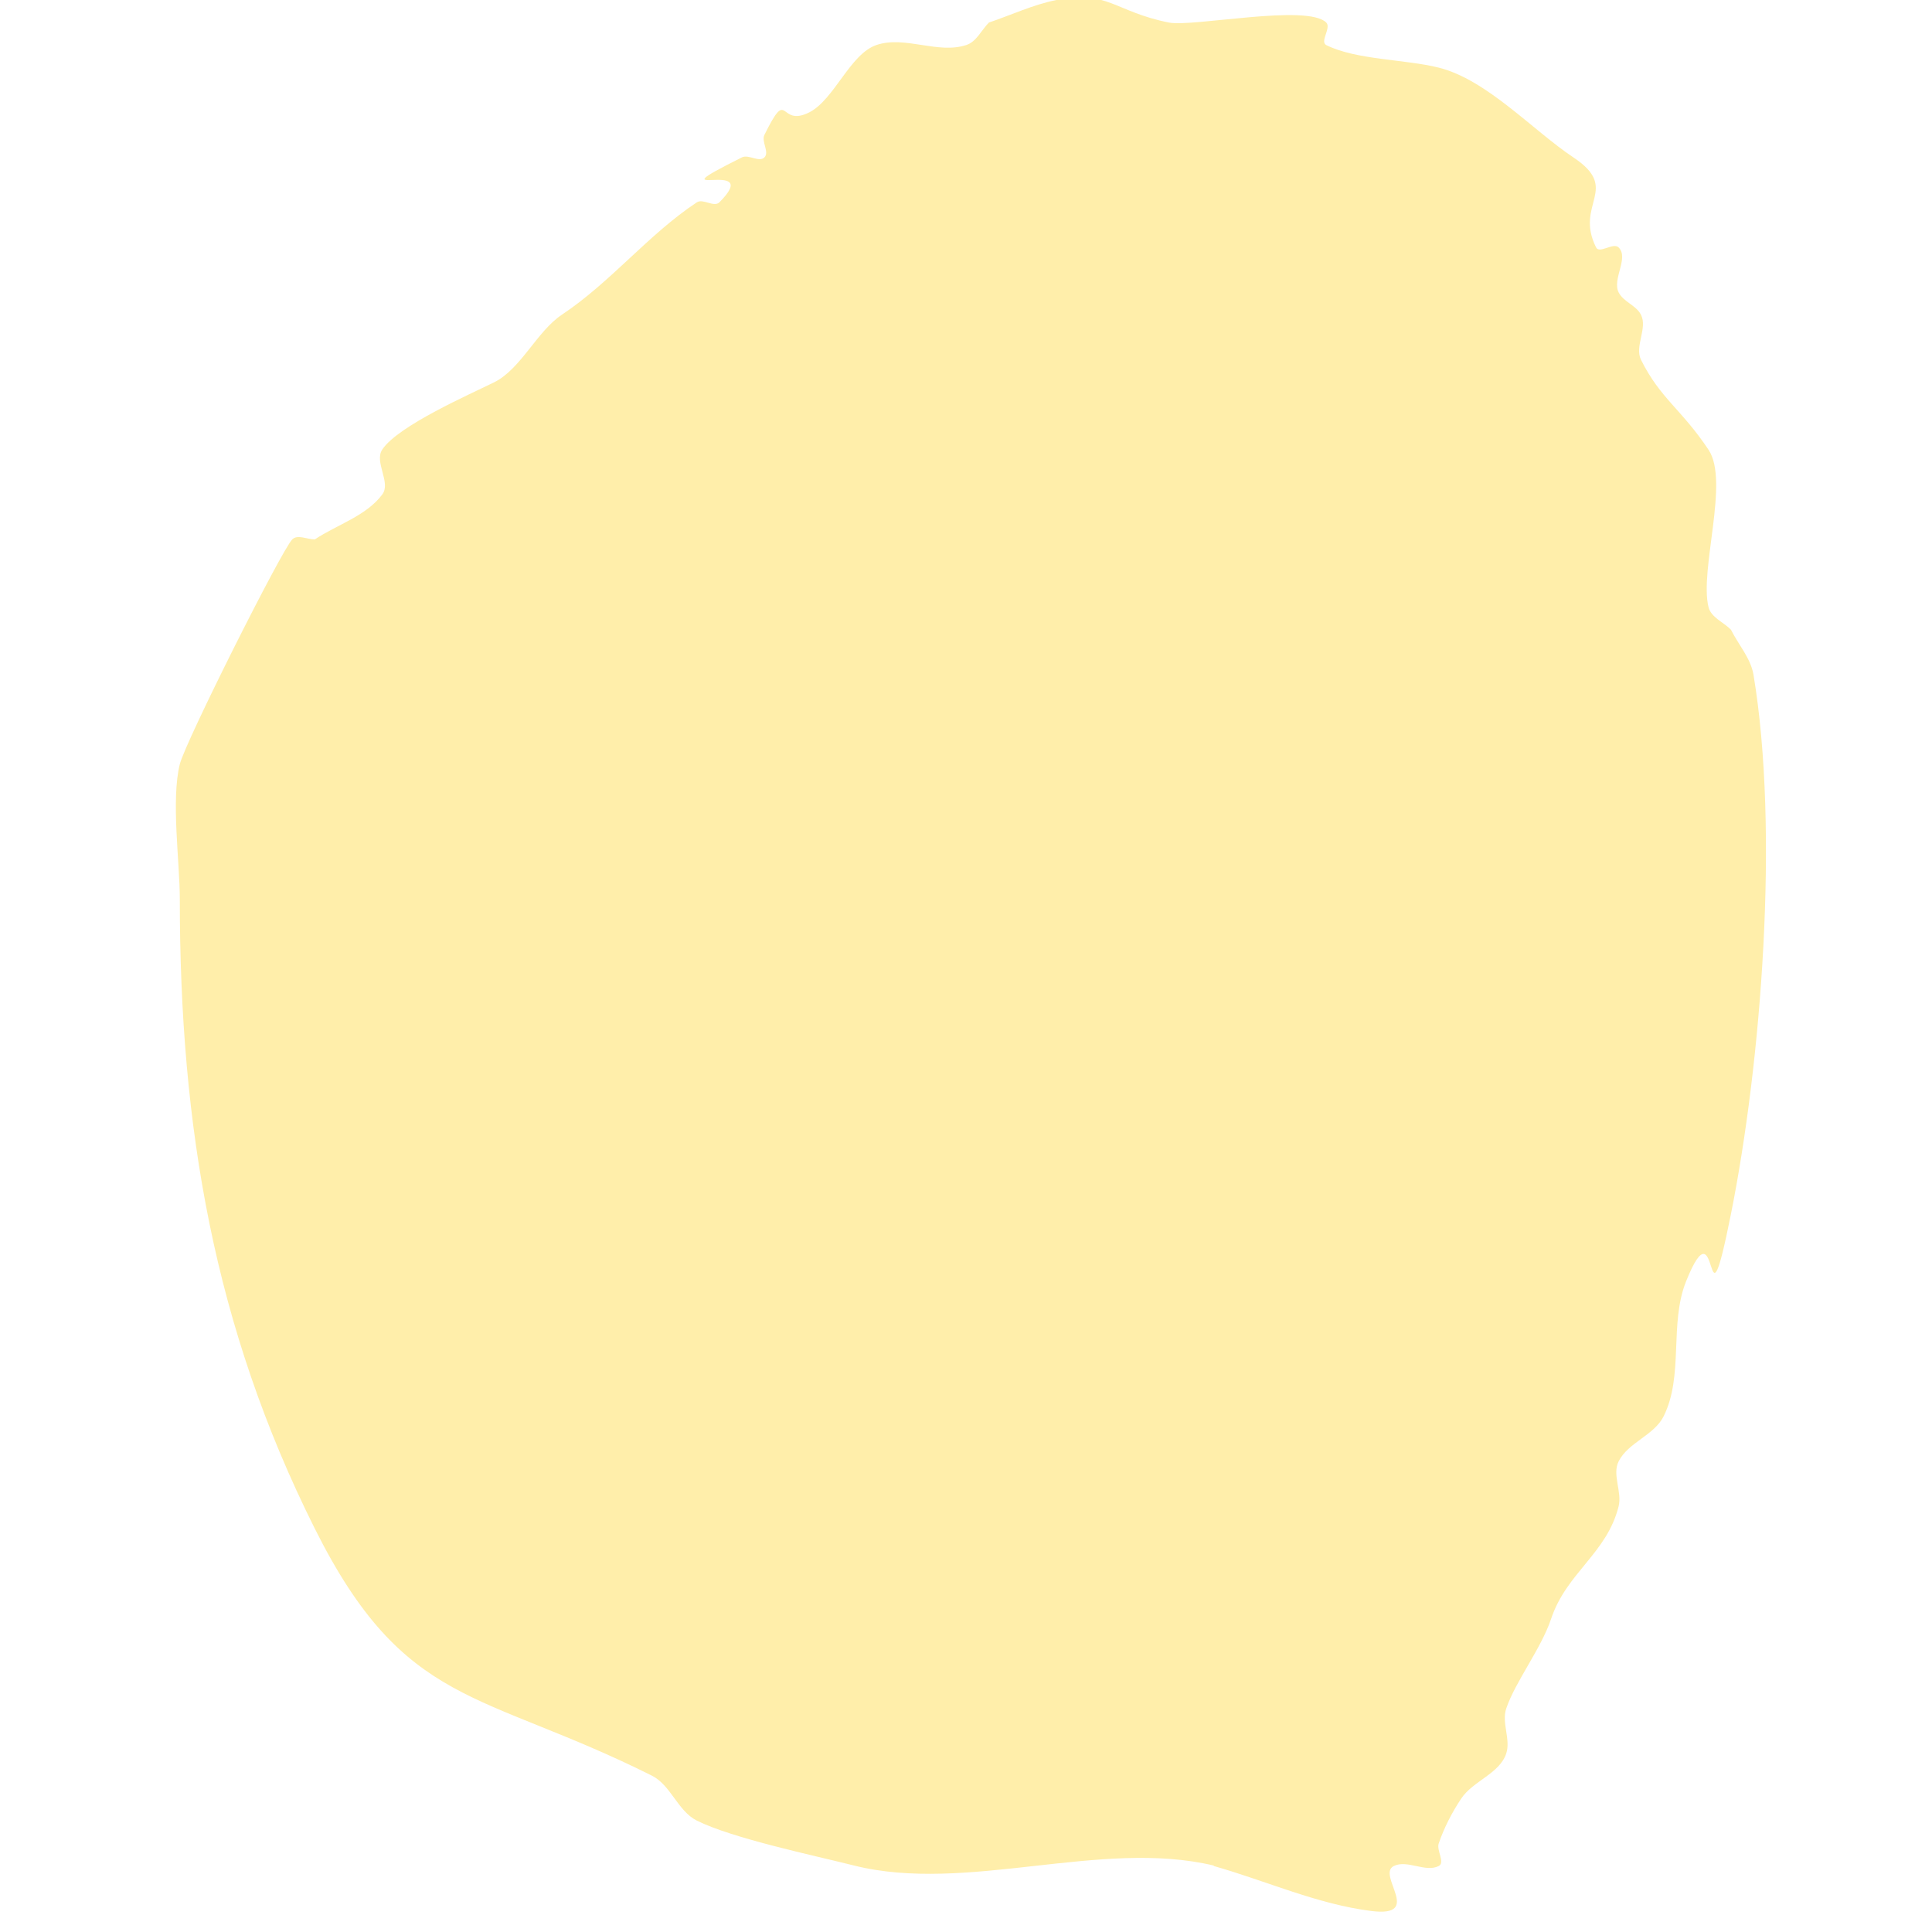
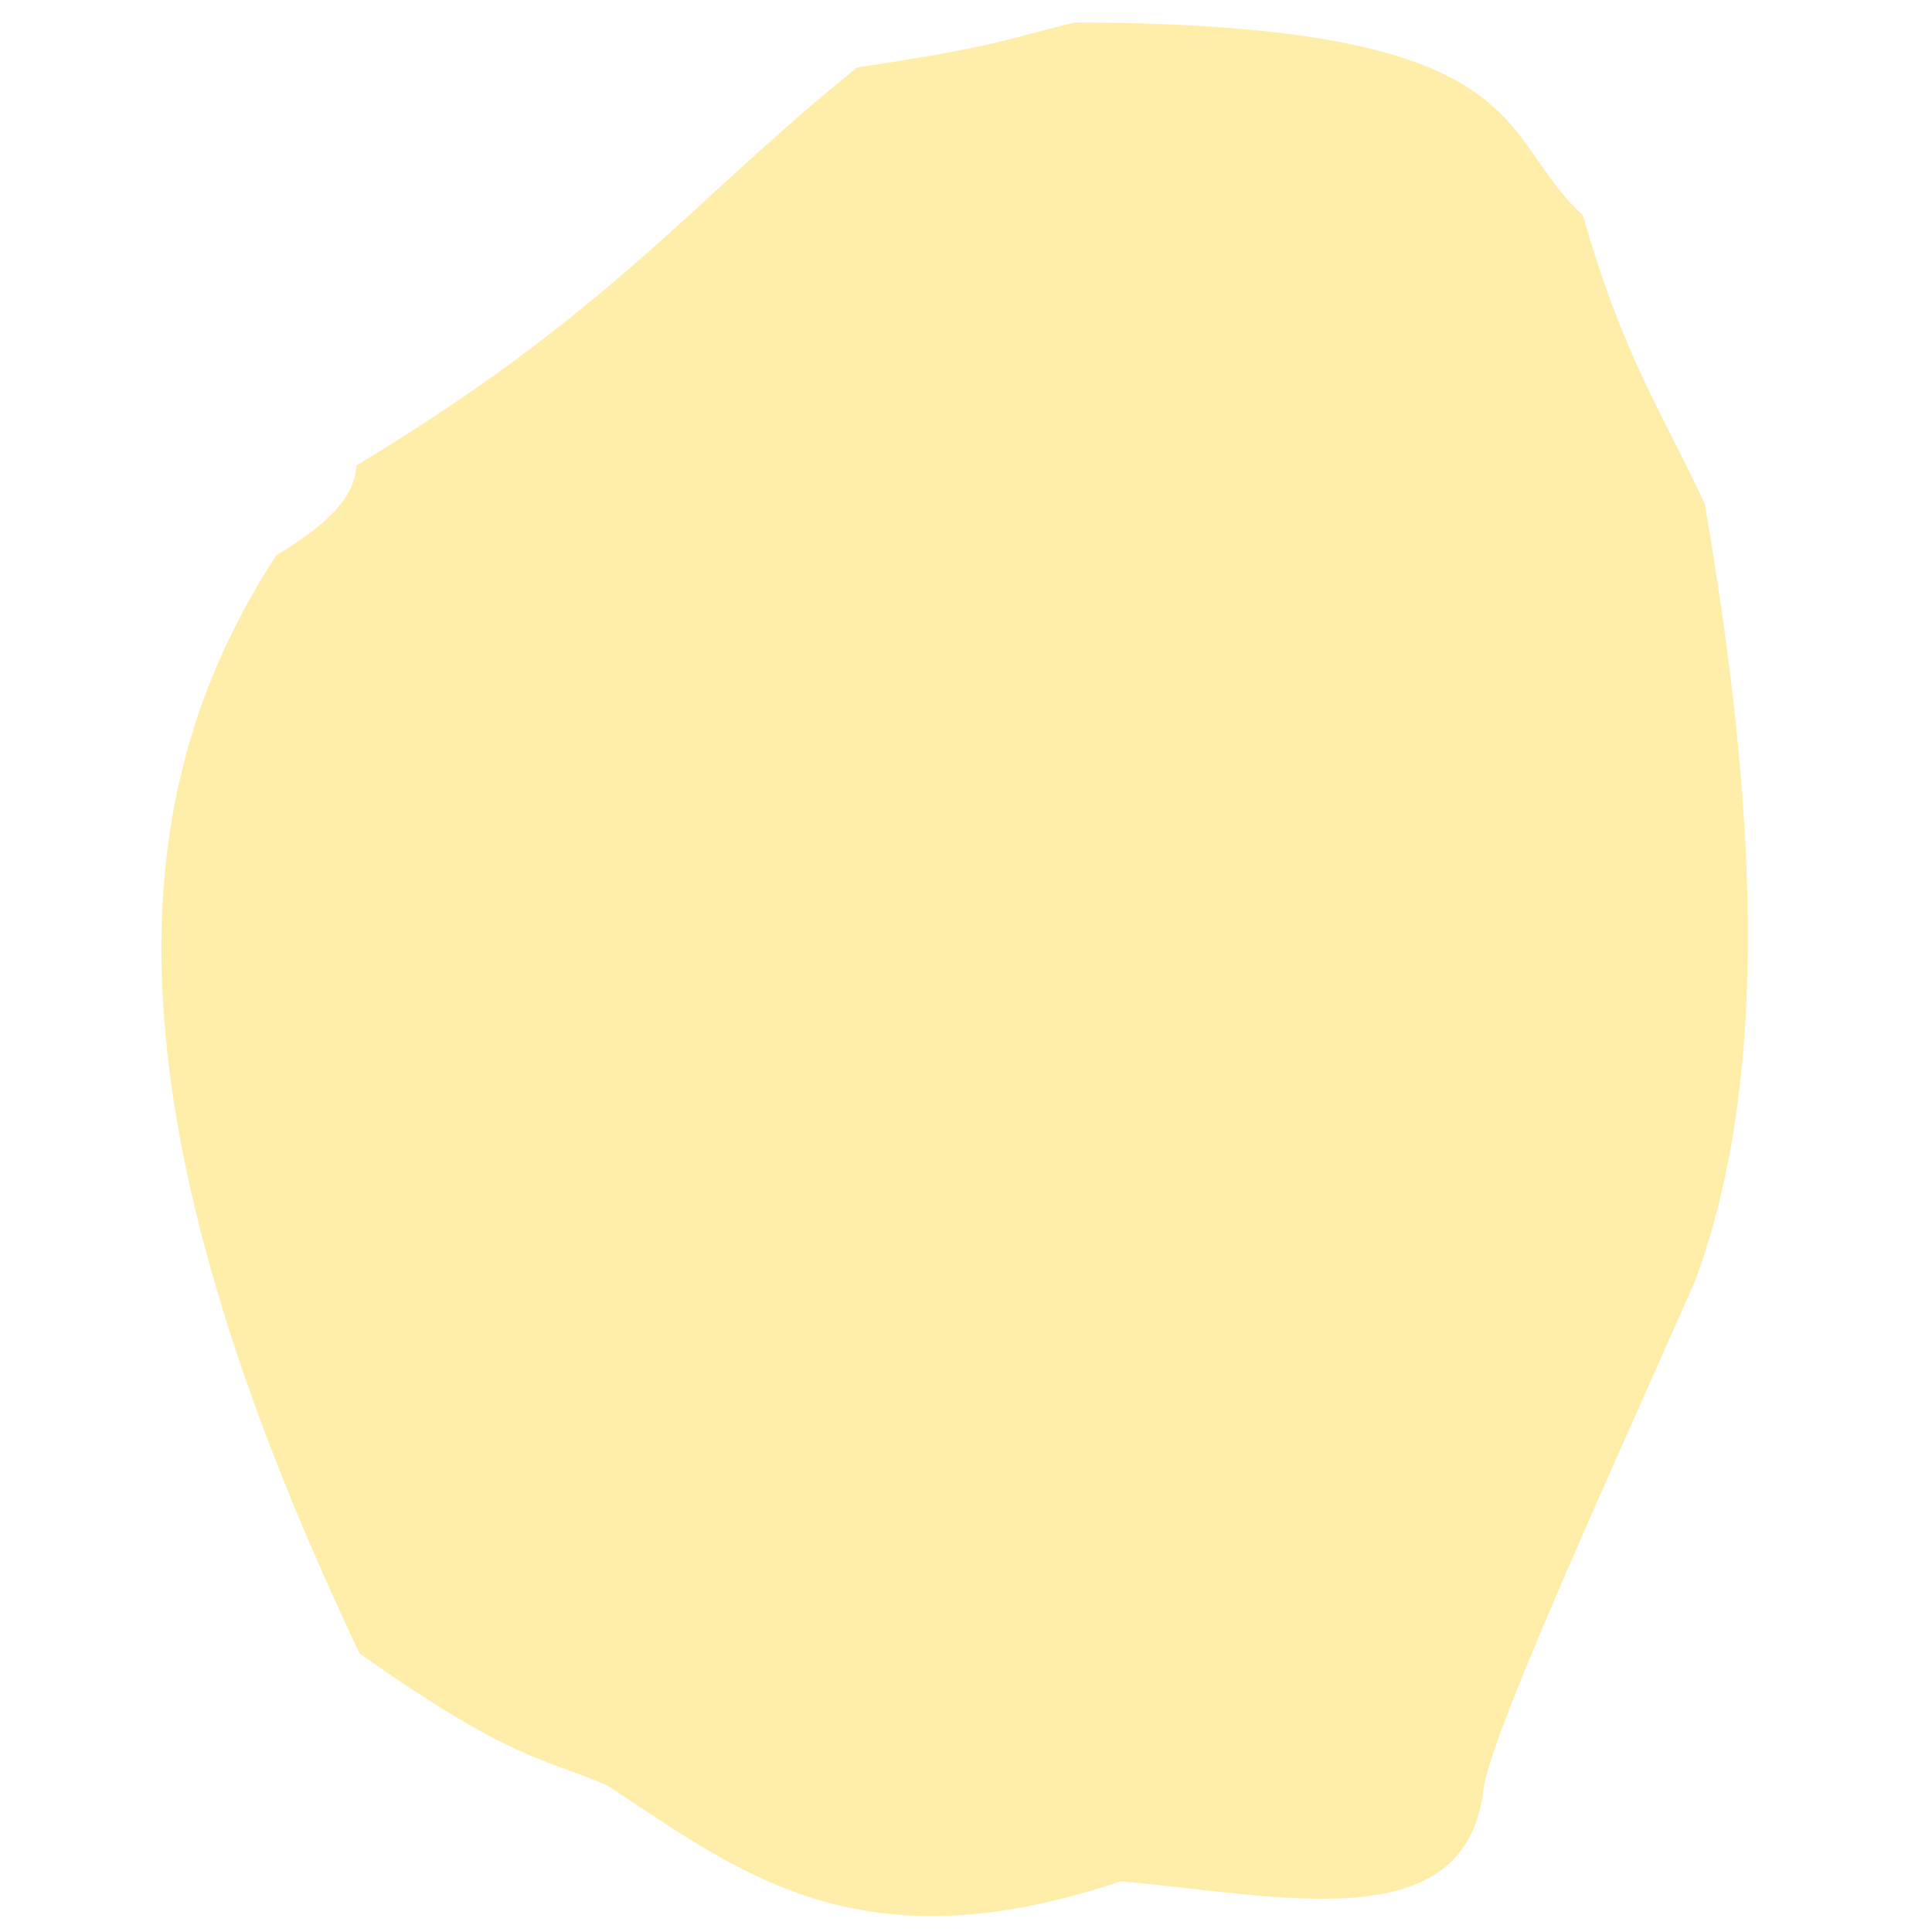
<svg xmlns="http://www.w3.org/2000/svg" width="15mm" height="15mm" viewBox="0 0 15 15" version="1.1" id="svg1">
  <defs id="defs1" />
  <g id="layer1">
-     <path style="fill:#ffeeaa;stroke-width:0.265" d="m 9.423,14.484 c -0.878,-0.209 -1.916,0.219 -2.792,0 C 6.318,14.405 5.689,14.274 5.41,14.135 5.262,14.061 5.208,13.859 5.061,13.786 3.728,13.119 3.142,13.264 2.443,11.866 1.662,10.304 1.396,8.752 1.396,6.98 c 0,-0.286 -0.069,-0.77 0,-1.047 0.043,-0.173 0.792,-1.665 0.873,-1.745 0.041,-0.041 0.116,0 0.175,0 0.175,-0.116 0.398,-0.181 0.524,-0.349 0.07,-0.093 -0.065,-0.252 0,-0.349 C 3.091,3.304 3.66,3.056 3.839,2.967 4.045,2.863 4.17,2.571 4.363,2.443 4.745,2.188 5.033,1.821 5.41,1.571 c 0.048,-0.032 0.133,0.041 0.175,0 0.361,-0.361 -0.552,0.014 0.175,-0.349 0.052,-0.026 0.133,0.041 0.175,0 0.041,-0.041 -0.026,-0.122 0,-0.175 C 6.126,0.661 6.041,0.993 6.282,0.873 6.478,0.774 6.599,0.418 6.806,0.349 c 0.221,-0.074 0.477,0.074 0.698,0 C 7.582,0.323 7.62,0.233 7.678,0.175 7.853,0.116 8.021,0.036 8.202,0 c 0.4,-0.08 0.449,0.09 0.873,0.175 0.185,0.037 1.074,-0.147 1.222,0 0.041,0.041 -0.052,0.148 0,0.175 0.232,0.116 0.614,0.11 0.873,0.175 0.375,0.094 0.73,0.487 1.047,0.698 0.369,0.246 0.005,0.359 0.175,0.698 0.026,0.052 0.133,-0.041 0.175,0 0.082,0.082 -0.052,0.245 0,0.349 0.037,0.074 0.138,0.101 0.174,0.175 0.052,0.104 -0.052,0.245 0,0.349 0.151,0.303 0.312,0.38 0.524,0.698 0.164,0.245 -0.072,0.933 0,1.222 0.02,0.08 0.116,0.116 0.174,0.175 0.058,0.116 0.153,0.221 0.175,0.349 0.202,1.212 0.061,3.009 -0.175,4.188 -0.211,1.053 -0.083,-0.141 -0.349,0.524 -0.131,0.329 -0.016,0.731 -0.174,1.047 -0.074,0.147 -0.275,0.202 -0.349,0.349 -0.052,0.104 0.028,0.236 0,0.349 -0.092,0.367 -0.404,0.514 -0.524,0.873 -0.078,0.233 -0.279,0.489 -0.349,0.698 -0.037,0.11 0.037,0.239 0,0.349 -0.052,0.156 -0.258,0.212 -0.349,0.349 -0.072,0.108 -0.133,0.226 -0.175,0.349 -0.018,0.055 0.052,0.148 0,0.175 -0.104,0.052 -0.245,-0.052 -0.349,0 -0.136,0.068 0.234,0.4 -0.174,0.349 -0.42,-0.053 -0.814,-0.233 -1.222,-0.349 z" id="path2" />
+     <path style="fill:#ffeeaa;fill-opacity:1;stroke:none;stroke-width:0.1;stroke-linecap:round;stroke-dasharray:none" d="M 8.7,14.607 C 6.656,15.296 5.726,14.522 4.711,13.86 4.212,13.647 3.971,13.669 2.792,12.838 0.664,8.357 1.038,6.021 2.144,4.312 2.484,4.106 2.756,3.886 2.767,3.614 4.767,2.408 5.376,1.55 6.656,0.523 7.793,0.355 7.872,0.283 8.351,0.174 11.958,0.185 11.596,1.04 12.289,1.67 c 0.316,1.109 0.631,1.556 0.947,2.243 0.392,2.289 0.525,4.405 -0.075,6.032 -0.731,1.653 -1.611,3.576 -1.645,3.963 -0.149,1.162 -1.589,0.805 -2.817,0.698 z" id="path1" />
  </g>
</svg>
